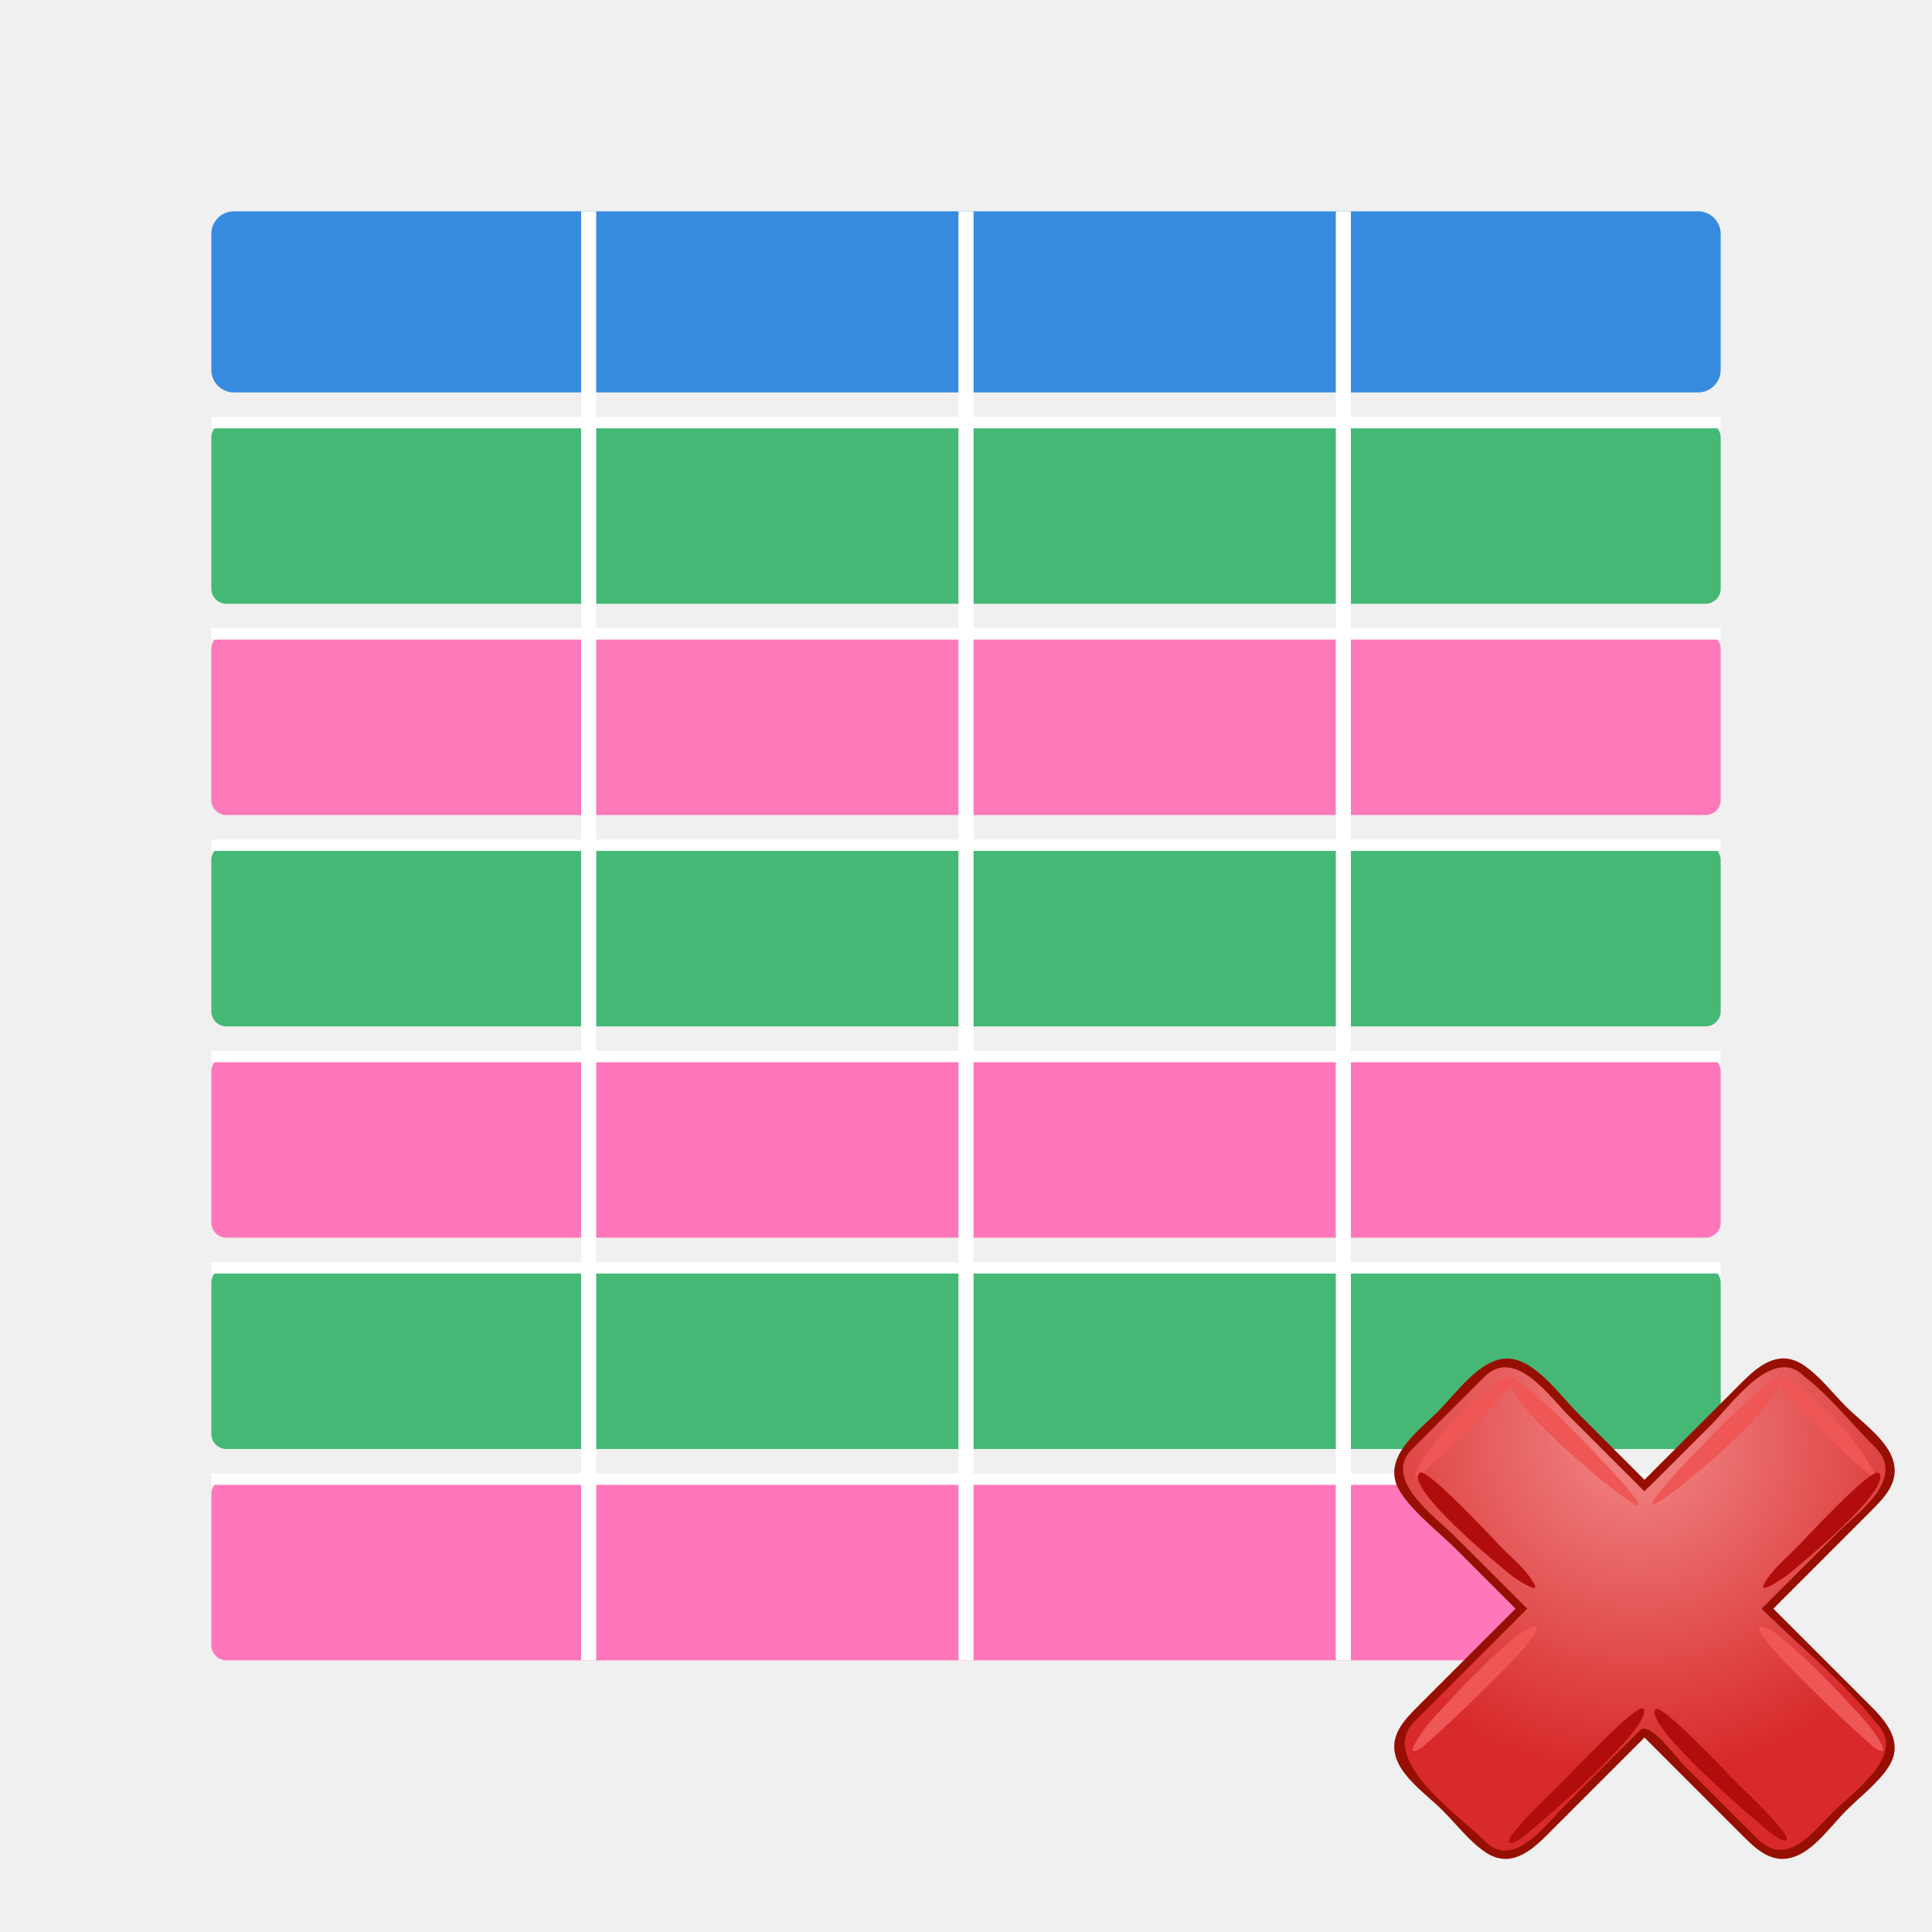
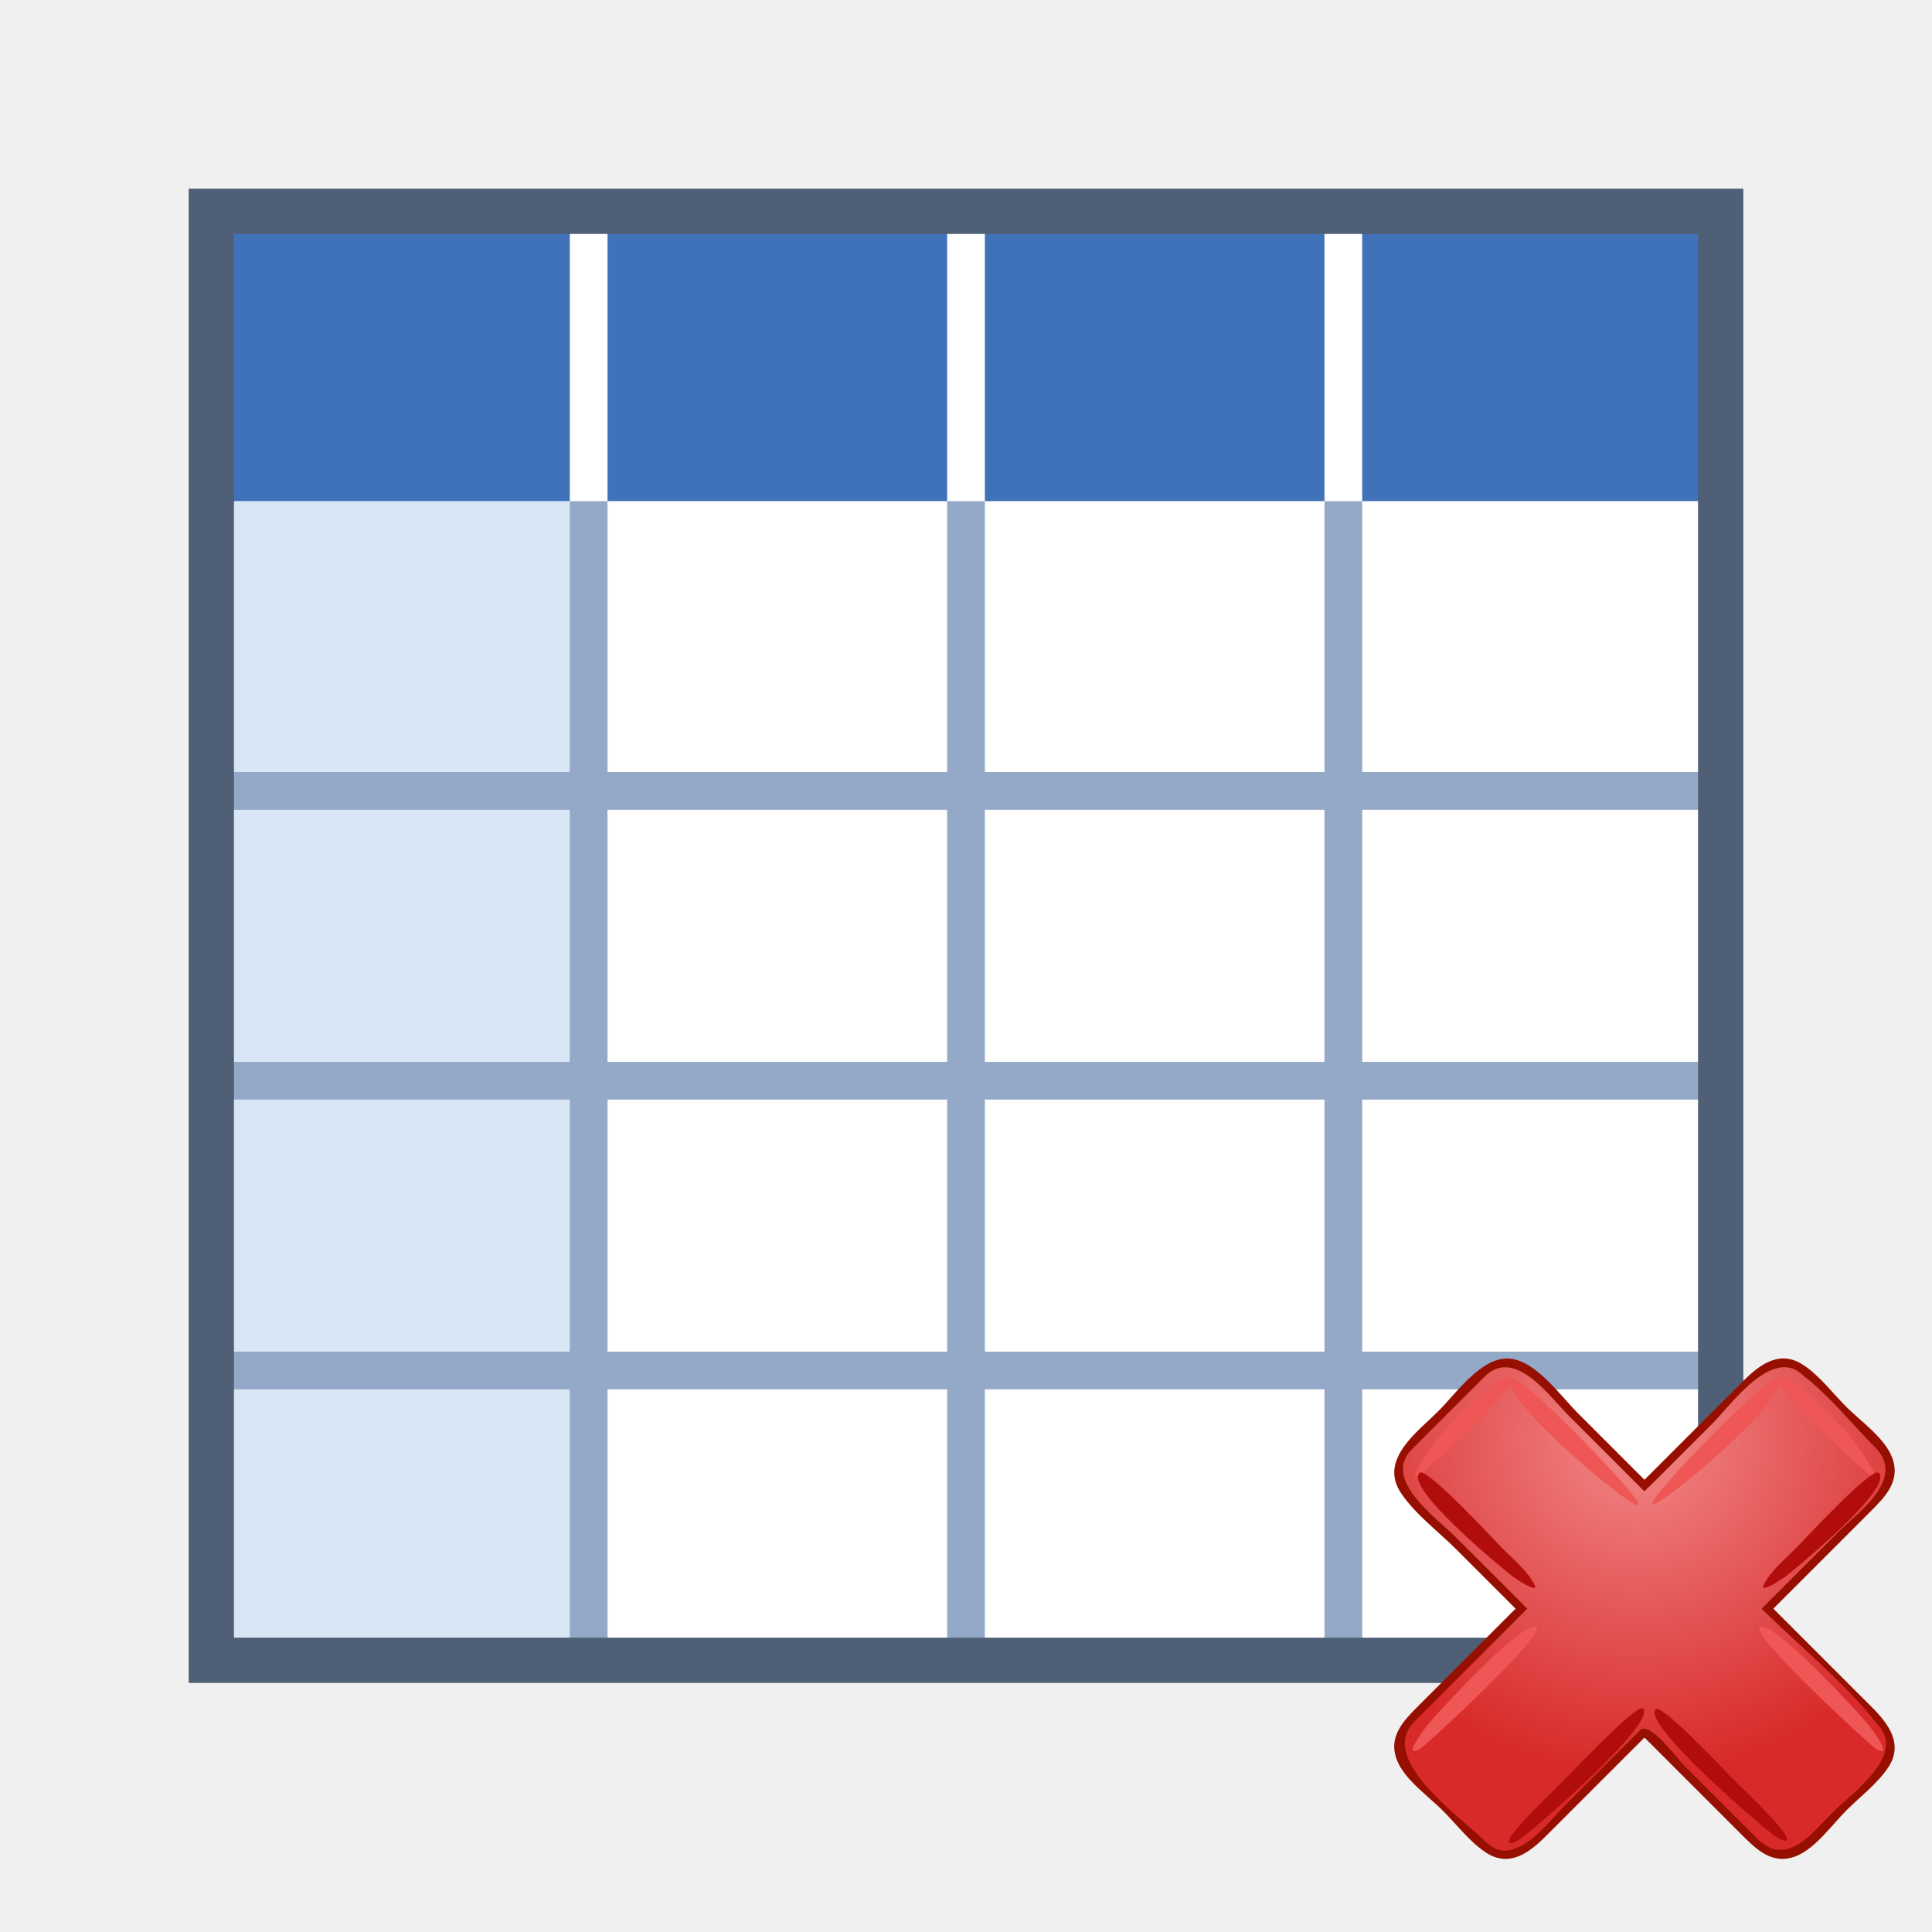
<svg xmlns="http://www.w3.org/2000/svg" xmlns:xlink="http://www.w3.org/1999/xlink" viewBox="0 0 256 256" width="256" height="256" version="1.1" id="svg15">
  <defs id="defs15">
    <radialGradient xlink:href="#XMLID_2_" id="radialGradient2976" gradientUnits="userSpaceOnUse" cx="66.348" cy="21.809" r="91.946" />
    <radialGradient r="91.946" id="XMLID_2_" gradientUnits="userSpaceOnUse" cy="21.809" cx="66.348">
      <stop style="stop-color:#F28888" offset="0" id="stop6" />
      <stop style="stop-color:#D82A2A" offset="1" id="stop8" />
    </radialGradient>
  </defs>
-   <rect x="28" y="28" width="200" height="24" rx="3" fill="#2E86DE" opacity="0.95" id="rect1" />
-   <rect x="28" y="56" width="200" height="24" rx="2" fill="#27AE60" opacity="0.85" id="rect2" />
-   <rect x="28" y="84" width="200" height="24" rx="2" fill="#F0A68C" opacity="0.9" id="rect3" style="fill:#ff6cb4;fill-opacity:1" />
-   <rect x="28" y="112" width="200" height="24" rx="2" fill="#27AE60" opacity="0.85" id="rect4" />
-   <rect x="28" y="140" width="200" height="24" rx="2" fill="#F0A68C" opacity="0.9" id="rect5" style="fill:#ff69b4;fill-opacity:1" />
-   <rect x="28" y="168" width="200" height="24" rx="2" fill="#27AE60" opacity="0.85" id="rect6" />
-   <rect x="28" y="196" width="200" height="24" rx="2" fill="#F0A68C" opacity="0.9" id="rect7" style="fill:#ff69b4;fill-opacity:1" />
-   <line x1="78" y1="28" x2="78" y2="220" stroke="white" stroke-width="2" id="line7" />
-   <line x1="128" y1="28" x2="128" y2="220" stroke="white" stroke-width="2" id="line8" />
-   <line x1="178" y1="28" x2="178" y2="220" stroke="white" stroke-width="2" id="line9" />
-   <line x1="28" y1="56" x2="228" y2="56" stroke="white" stroke-width="1.5" id="line10" />
-   <line x1="28" y1="84" x2="228" y2="84" stroke="white" stroke-width="1.5" id="line11" />
-   <line x1="28" y1="112" x2="228" y2="112" stroke="white" stroke-width="1.5" id="line12" />
-   <line x1="28" y1="140" x2="228" y2="140" stroke="white" stroke-width="1.5" id="line13" />
-   <line x1="28" y1="168" x2="228" y2="168" stroke="white" stroke-width="1.5" id="line14" />
-   <line x1="28" y1="196" x2="228" y2="196" stroke="white" stroke-width="1.5" id="line15" />
+   <g>
+     <rect x="28" y="28" width="200" height="192" fill="#FFFFFF" />
+     <rect x="28" y="66.4" width="50" height="153.6" fill="#D9E6F6" />
+     <rect x="28" y="28" width="200" height="38.4" fill="#3F72B8" />
+     <line x1="28" y1="104.8" x2="228" y2="104.8" stroke="#93A9C7" stroke-width="5" />
+     <line x1="28" y1="143.2" x2="228" y2="143.2" stroke="#93A9C7" stroke-width="5" />
+     <line x1="28" y1="181.6" x2="228" y2="181.6" stroke="#93A9C7" stroke-width="5" />
+     <line x1="78" y1="66.4" x2="78" y2="220" stroke="#93A9C7" stroke-width="5" />
+     <line x1="78" y1="28" x2="78" y2="66.4" stroke="#FFFFFF" stroke-width="5" />
+     <line x1="128" y1="66.4" x2="128" y2="220" stroke="#93A9C7" stroke-width="5" />
+     <line x1="128" y1="28" x2="128" y2="66.4" stroke="#FFFFFF" stroke-width="5" />
+     <line x1="178" y1="66.4" x2="178" y2="220" stroke="#93A9C7" stroke-width="5" />
+     <line x1="178" y1="28" x2="178" y2="66.4" stroke="#FFFFFF" stroke-width="5" />
+     <rect x="28" y="28" width="200" height="192" fill="none" stroke="#4F5F75" stroke-width="6" />
+   </g>
  <g style="display:inline" id="g3" transform="matrix(0.4842969,0,0,0.4842969,184.741,180.0006)">
    <radialGradient r="91.946" id="radialGradient16325" gradientUnits="userSpaceOnUse" cy="21.809" cx="66.348">
      <stop style="stop-color:#F28888" offset="0" id="stop16321" />
      <stop style="stop-color:#D82A2A" offset="1" id="stop16323" />
    </radialGradient>
    <path style="fill:url(#radialGradient2976)" id="path10" d="m 132.99,99.316 c -6.597,-6.595 -13.189,-13.188 -19.785,-19.783 -3.288,-3.288 -6.576,-6.577 -9.864,-9.865 -1.915,-1.915 -0.106,-2.309 1.725,-4.14 8.093,-8.095 16.188,-16.19 24.281,-24.283 2.697,-2.7 5.927,-5.249 6.376,-9.333 0.617,-5.644 -4.11,-9.153 -7.651,-12.693 C 122.299,13.446 110.746,-3.438 101.049,2.576 93.391,7.326 86.929,16.34 80.617,22.652 77.138,26.131 73.66,29.609 70.181,33.086 68.031,35.236 68.354,34.677 66.185,32.51 58.134,24.459 50.081,16.408 42.028,8.357 39.7,6.029 37.183,2.765 33.971,1.665 27.844,-0.43 23.96,4.135 20.145,7.946 14.543,13.548 -1.539,24.544 1.678,33.958 c 1.098,3.213 4.361,5.729 6.688,8.059 4.404,4.404 8.807,8.807 13.212,13.212 3.648,3.648 7.296,7.296 10.945,10.947 2.167,2.167 2.726,1.845 0.576,3.996 -7.969,7.967 -15.936,15.936 -23.905,23.904 -2.152,2.152 -4.979,4.335 -6.608,6.962 -3.749,6.042 0.466,10.843 4.523,14.898 5.48,5.48 15.905,20.748 24.816,19.772 8.071,-0.884 17.021,-14.063 22.218,-19.261 4.016,-4.012 8.029,-8.025 12.043,-12.039 2.167,-2.167 1.845,-2.726 3.994,-0.575 8.245,8.242 16.489,16.485 24.732,24.729 2.883,2.883 5.76,6.67 10.104,7.146 5.642,0.617 9.15,-4.11 12.691,-7.65 5.942,-5.942 24.881,-19.152 15.283,-28.742" />
    <path style="fill:#ef5656" id="path12" d="M 32.108,5.382 C 34.234,7.512 9.882,29.862 7.021,31.804 2.273,35.027 11.877,21.857 12.801,20.845 14.289,19.217 29.448,2.722 32.108,5.382" />
    <path style="fill:#ef5656" id="path14" d="m 38.985,73.616 c 2.172,2.18 -28.186,30.286 -31.196,32.637 -1.428,1.116 -3.703,2.102 -2.241,-0.648 2.541,-4.777 6.725,-8.94 10.396,-12.841 1.652,-1.754 20.405,-21.785 23.041,-19.148" />
    <path style="fill:#ef5656" id="path16" d="m 99.911,73.616 c -2.167,2.172 28.184,30.286 31.193,32.637 1.429,1.116 3.705,2.102 2.243,-0.648 -2.539,-4.777 -6.724,-8.94 -10.394,-12.841 -1.65,-1.754 -20.405,-21.785 -23.042,-19.148" />
    <path style="fill:#ef5656" id="path18" d="M 32.108,5.382 C 33.949,3.544 68.296,38.657 66.839,40.115 65.281,41.677 27.561,9.945 32.108,5.382" />
    <path style="fill:#ef5656" id="path20" d="m 105.076,5.382 c -2.129,2.132 22.224,24.48 25.086,26.422 4.746,3.223 -4.855,-9.947 -5.781,-10.959 C 122.896,19.219 107.732,2.722 105.076,5.382" />
    <path style="fill:#ef5656" id="path22" d="M 105.076,5.382 C 103.24,3.548 69.136,38.39 70.6,39.855 72.179,41.439 109.615,9.929 105.076,5.382" />
    <path style="fill:#b20d0d" id="path24" d="m 132.569,31.309 c -1.838,-1.838 -20.787,18.733 -22.4,20.36 -3.009,3.038 -7.01,6.294 -9.028,10.148 -1.559,2.978 5.516,-1.839 5.892,-2.13 3.065,-2.374 29.68,-24.242 25.536,-28.378" />
    <path style="fill:#b20d0d" id="path26" d="m 68.087,95.791 c -1.589,-1.594 -19.854,17.809 -21.491,19.445 -4.685,4.684 -9.672,9.238 -13.859,14.391 -2.32,2.854 -1.628,4.019 1.6,1.941 3.205,-2.06 37.682,-31.851 33.75,-35.777" />
    <path style="fill:#b20d0d" id="path28" d="m 6.914,31.309 c 1.829,-1.833 20.79,18.735 22.399,20.36 3.011,3.04 7.008,6.294 9.029,10.148 1.56,2.978 -5.514,-1.839 -5.89,-2.13 C 29.388,57.316 2.769,35.432 6.914,31.309" />
    <path style="fill:#b20d0d" id="path30" d="m 71.536,95.937 c 1.603,-1.607 19.133,17.082 20.689,18.639 4.686,4.684 9.672,9.24 13.857,14.39 2.317,2.855 1.627,4.018 -1.599,1.942 C 101.277,128.847 67.55,99.91 71.536,95.937" />
    <path style="fill:#970f00" id="path32" d="m 30.881,0.022 c -7.374,0 -14.027,9.615 -18.709,14.297 -5.675,5.674 -16.408,13.272 -10.383,22.412 3.84,5.826 10.373,10.68 15.26,15.567 5.387,5.388 10.777,10.771 16.161,16.163 -8.732,8.721 -17.454,17.452 -26.181,26.179 -4.257,4.257 -8.981,8.757 -6.191,15.486 2.154,5.201 8.574,9.712 12.414,13.552 3.698,3.698 7.337,8.499 11.725,11.435 6.522,4.365 12.054,0.048 16.563,-4.459 8.978,-8.978 17.962,-17.951 26.934,-26.934 8.722,8.732 17.454,17.454 26.181,26.179 4.257,4.255 8.753,8.979 15.485,6.191 5.199,-2.153 9.711,-8.571 13.552,-12.412 3.697,-3.697 8.499,-7.335 11.434,-11.723 4.325,-6.462 0.058,-12.045 -4.458,-16.563 -8.979,-8.978 -17.952,-17.96 -26.935,-26.932 8.722,-8.732 17.454,-17.456 26.182,-26.183 4.242,-4.242 8.927,-8.711 6.212,-15.419 -2.119,-5.23 -8.59,-9.774 -12.435,-13.62 C 119.991,9.539 116.337,4.69 111.924,1.778 105.407,-2.523 99.903,1.765 95.403,6.263 86.425,15.241 77.443,24.214 68.471,33.197 62.344,27.062 56.211,20.937 50.081,14.805 45.346,10.073 38.364,0.018 30.881,0.022 m -5.93,132.153 C 18.232,125.458 -4.776,109.644 5.522,99.346 15.818,89.052 26.112,78.755 36.409,68.46 29.856,61.908 23.303,55.353 16.748,48.8 11.567,43.619 -3.434,33.12 4.826,24.862 11.435,18.254 18.047,11.645 24.657,5.037 c 8.307,-8.303 17.728,5.276 23.09,10.636 6.891,6.891 13.782,13.782 20.673,20.671 0.104,0.104 17.34,-17.238 18.626,-18.522 5.156,-5.156 16.596,-21.437 24.944,-13.079 7.122,5.452 13.205,13.201 19.557,19.548 8.67,8.668 -4.56,17.713 -10.288,23.443 -6.909,6.909 -13.817,13.818 -20.727,20.728 10.312,10.309 22.737,20.149 31.657,31.657 8.243,8.24 -7.113,18.976 -12.248,24.109 -5.53,5.527 -12.562,15.199 -20.584,7.178 -6.651,-6.65 -13.301,-13.302 -19.953,-19.952 -2.148,-2.147 -9.521,-12.34 -12.118,-9.746 -6.862,6.862 -13.724,13.722 -20.585,20.584 -4.958,4.954 -13.975,17.677 -21.75,9.883" />
  </g>
</svg>
